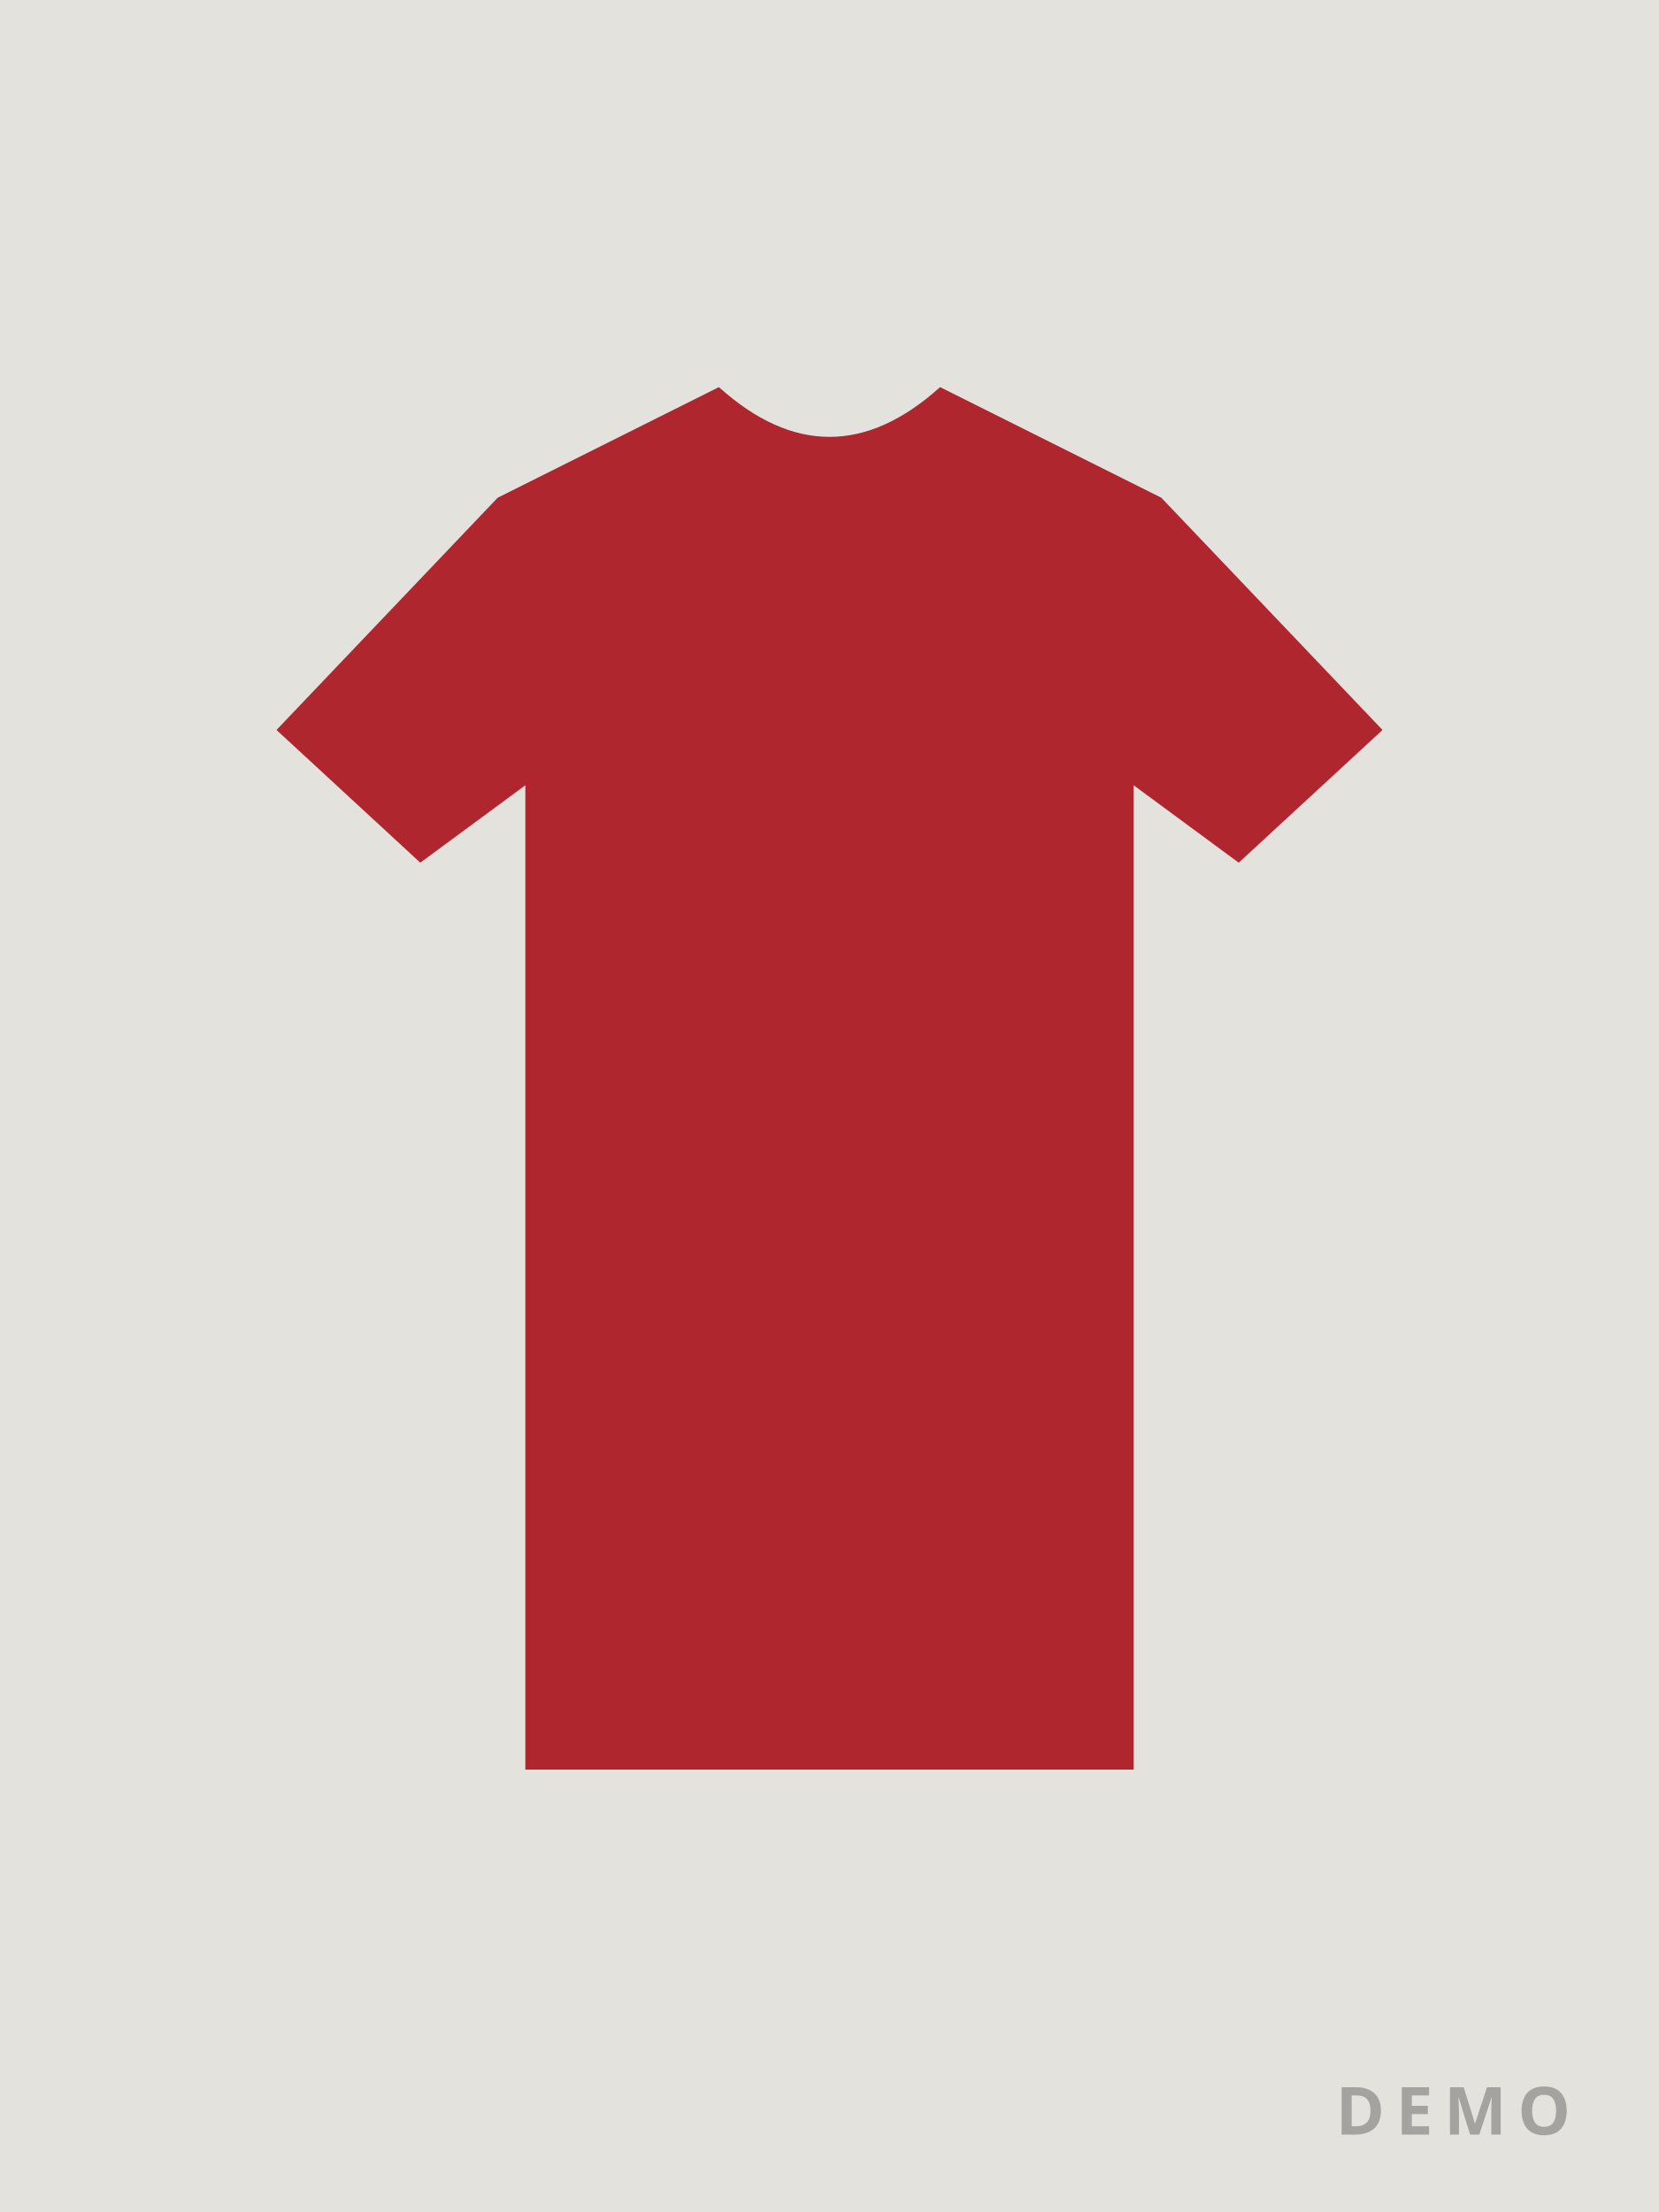
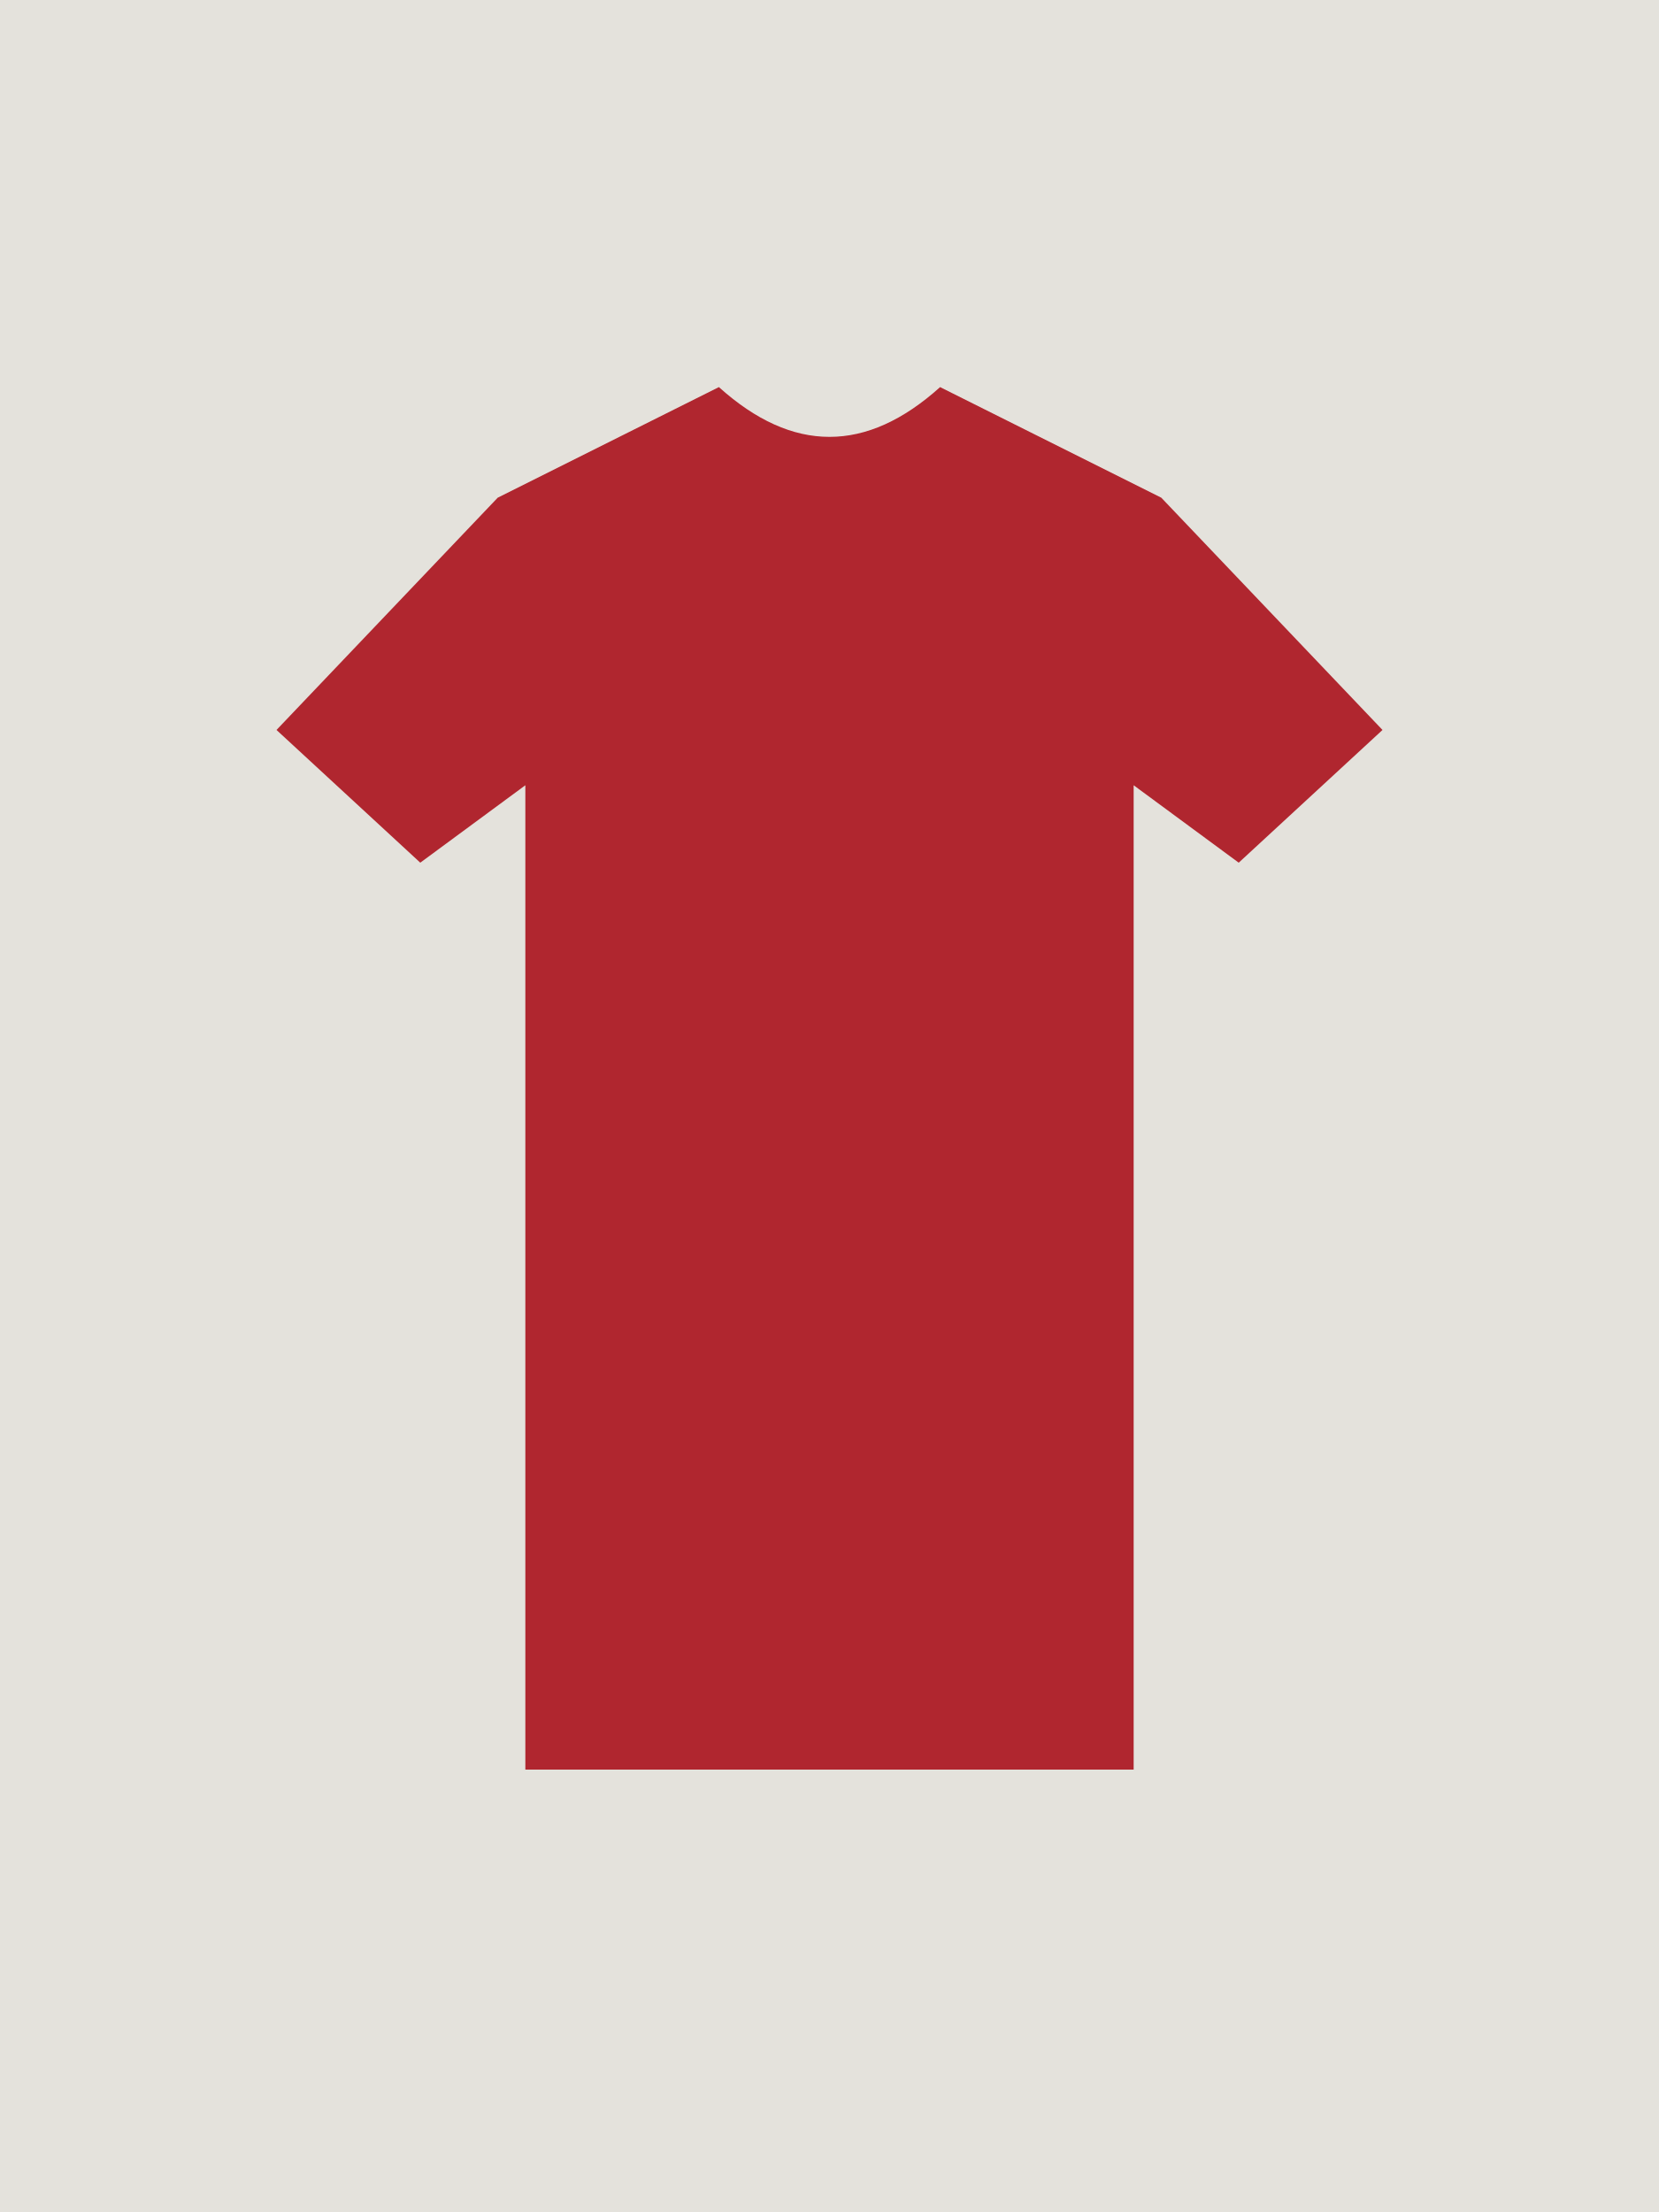
<svg xmlns="http://www.w3.org/2000/svg" viewBox="0 0 300 400" width="300" height="400">
  <rect width="300" height="400" fill="#e4e2dc" />
  <g color="#b0262f" transform="translate(300 0) scale(-1 1)">
    <path d="M90 90 L130 70 Q150 88 170 70 L210 90 L250 132 L224 156 L205 142 L205 320 L95 320 L95 142 L76 156 L50 132 Z" fill="#b0262f" />
  </g>
-   <text x="284" y="386" text-anchor="end" font-family="system-ui, sans-serif" font-size="12" font-weight="700" letter-spacing="2" fill="#000" fill-opacity=".28">DEMO</text>
</svg>
